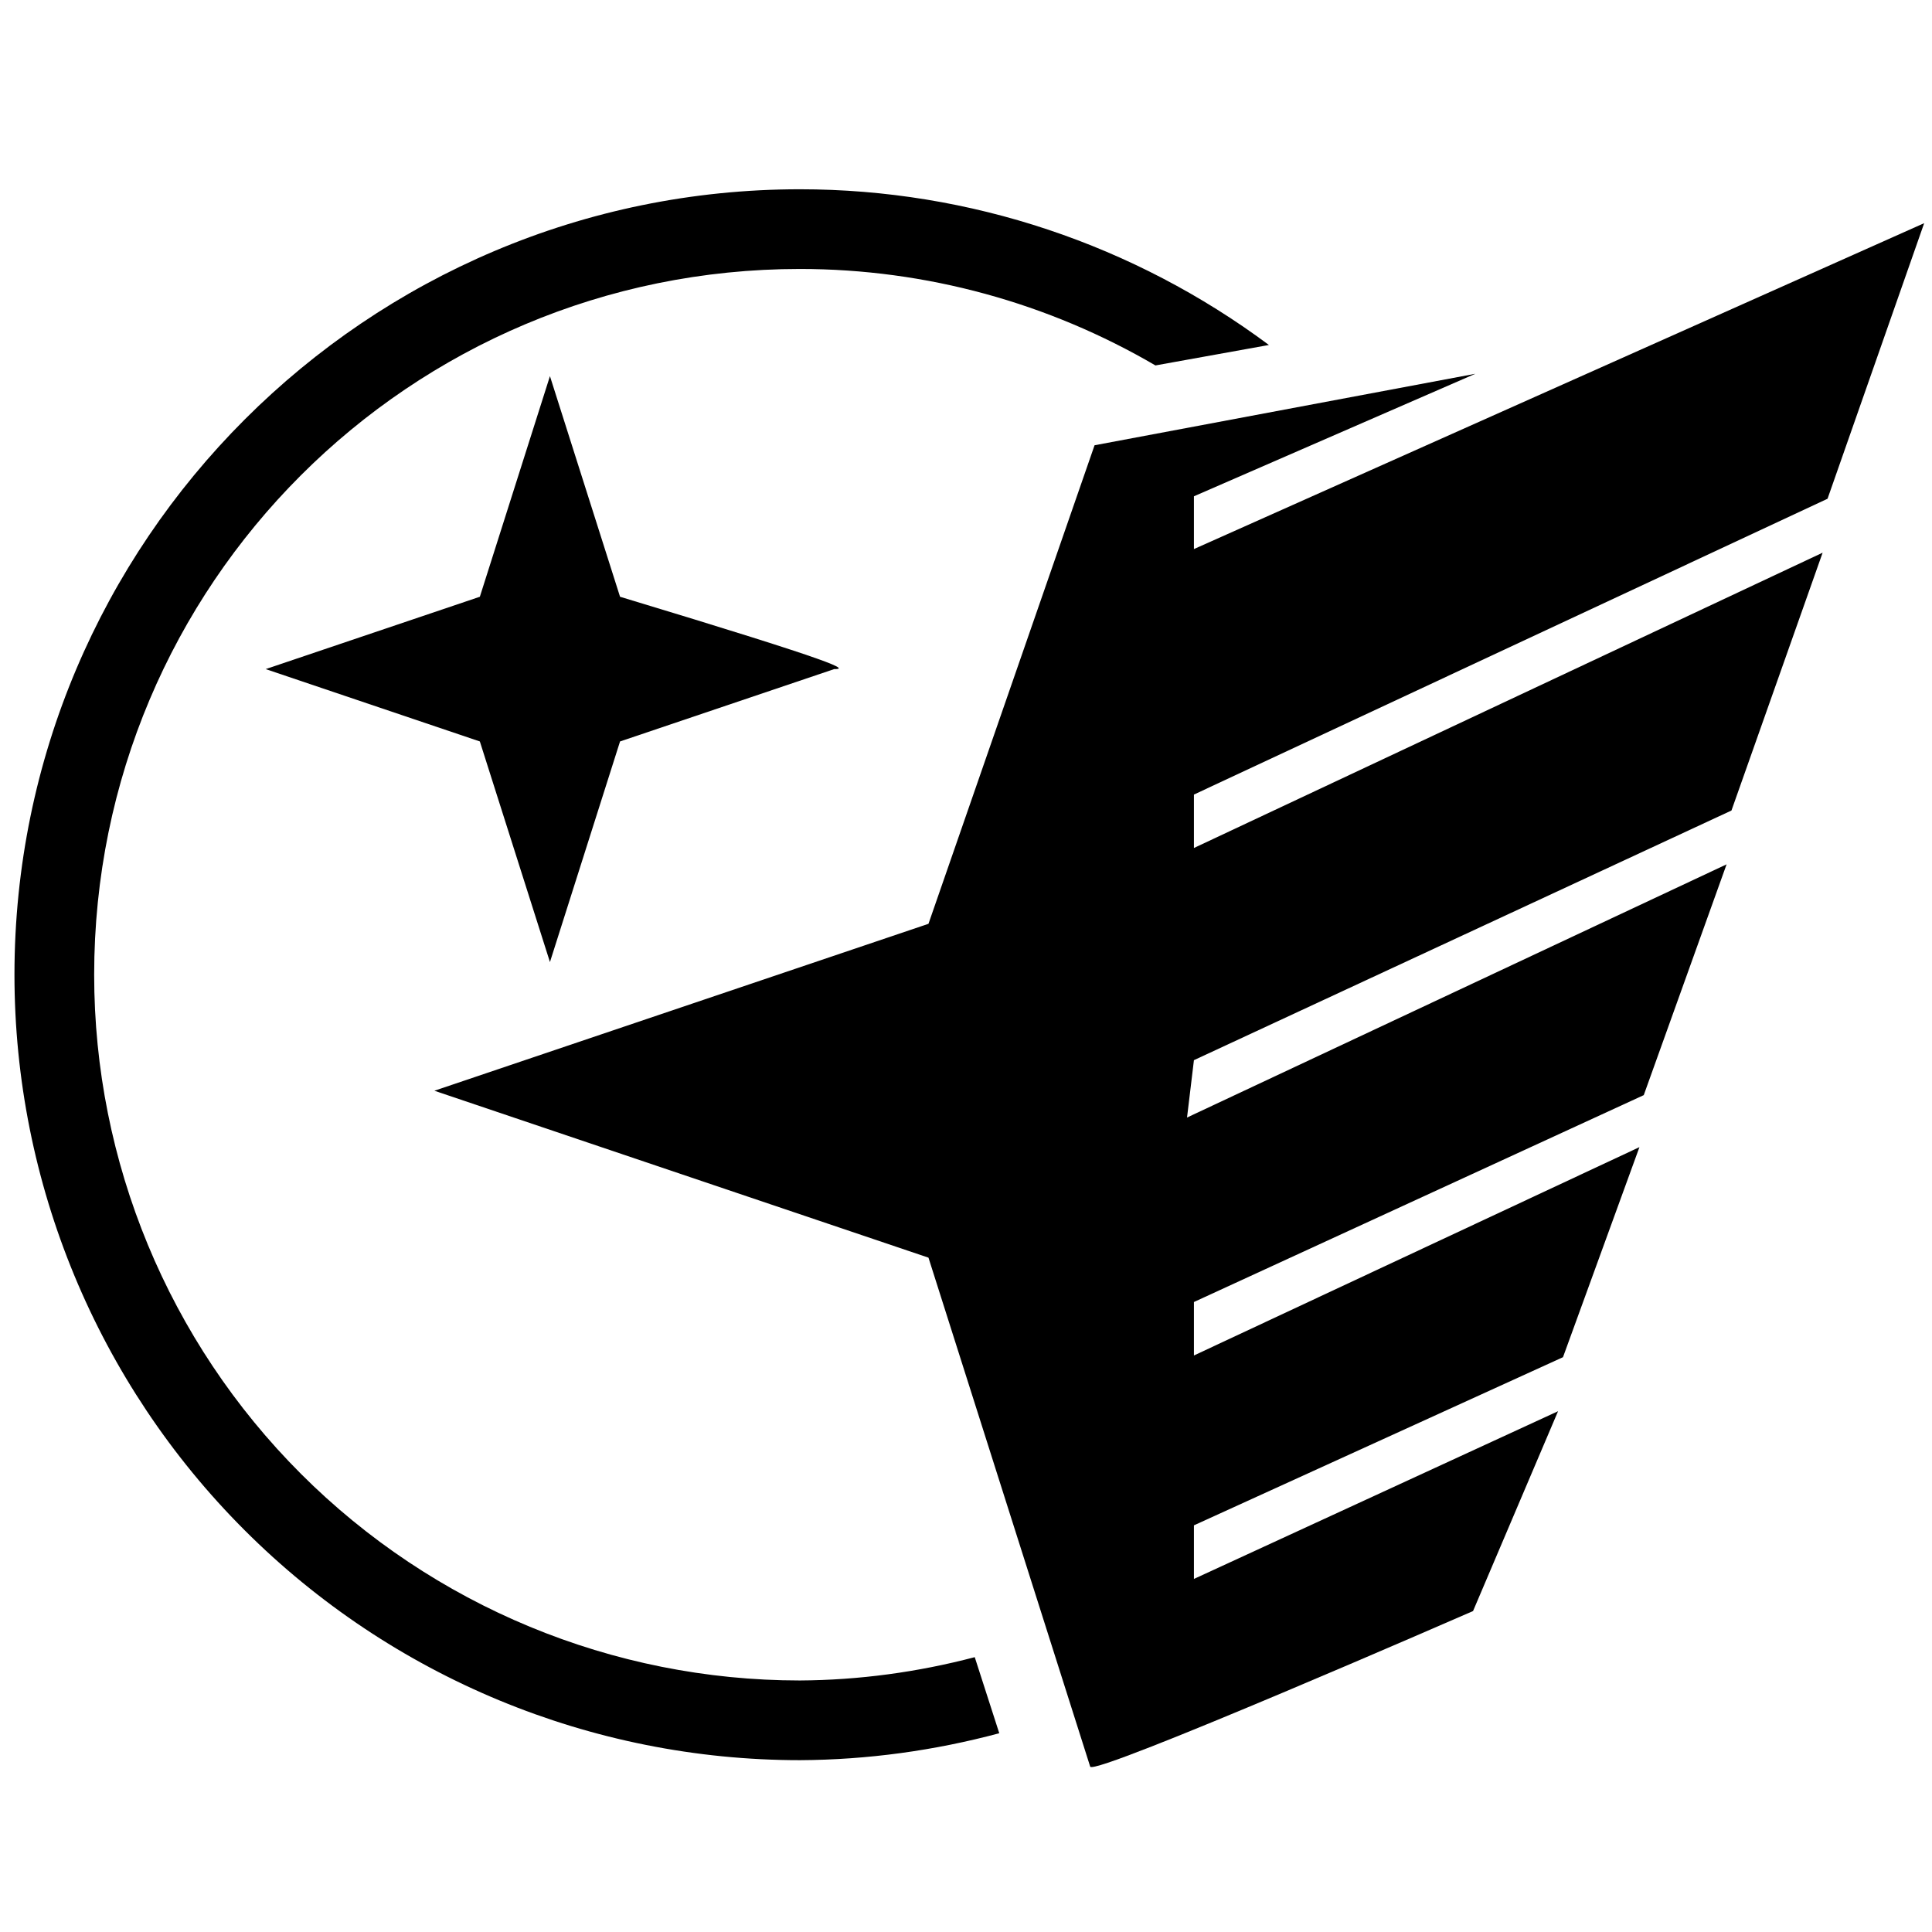
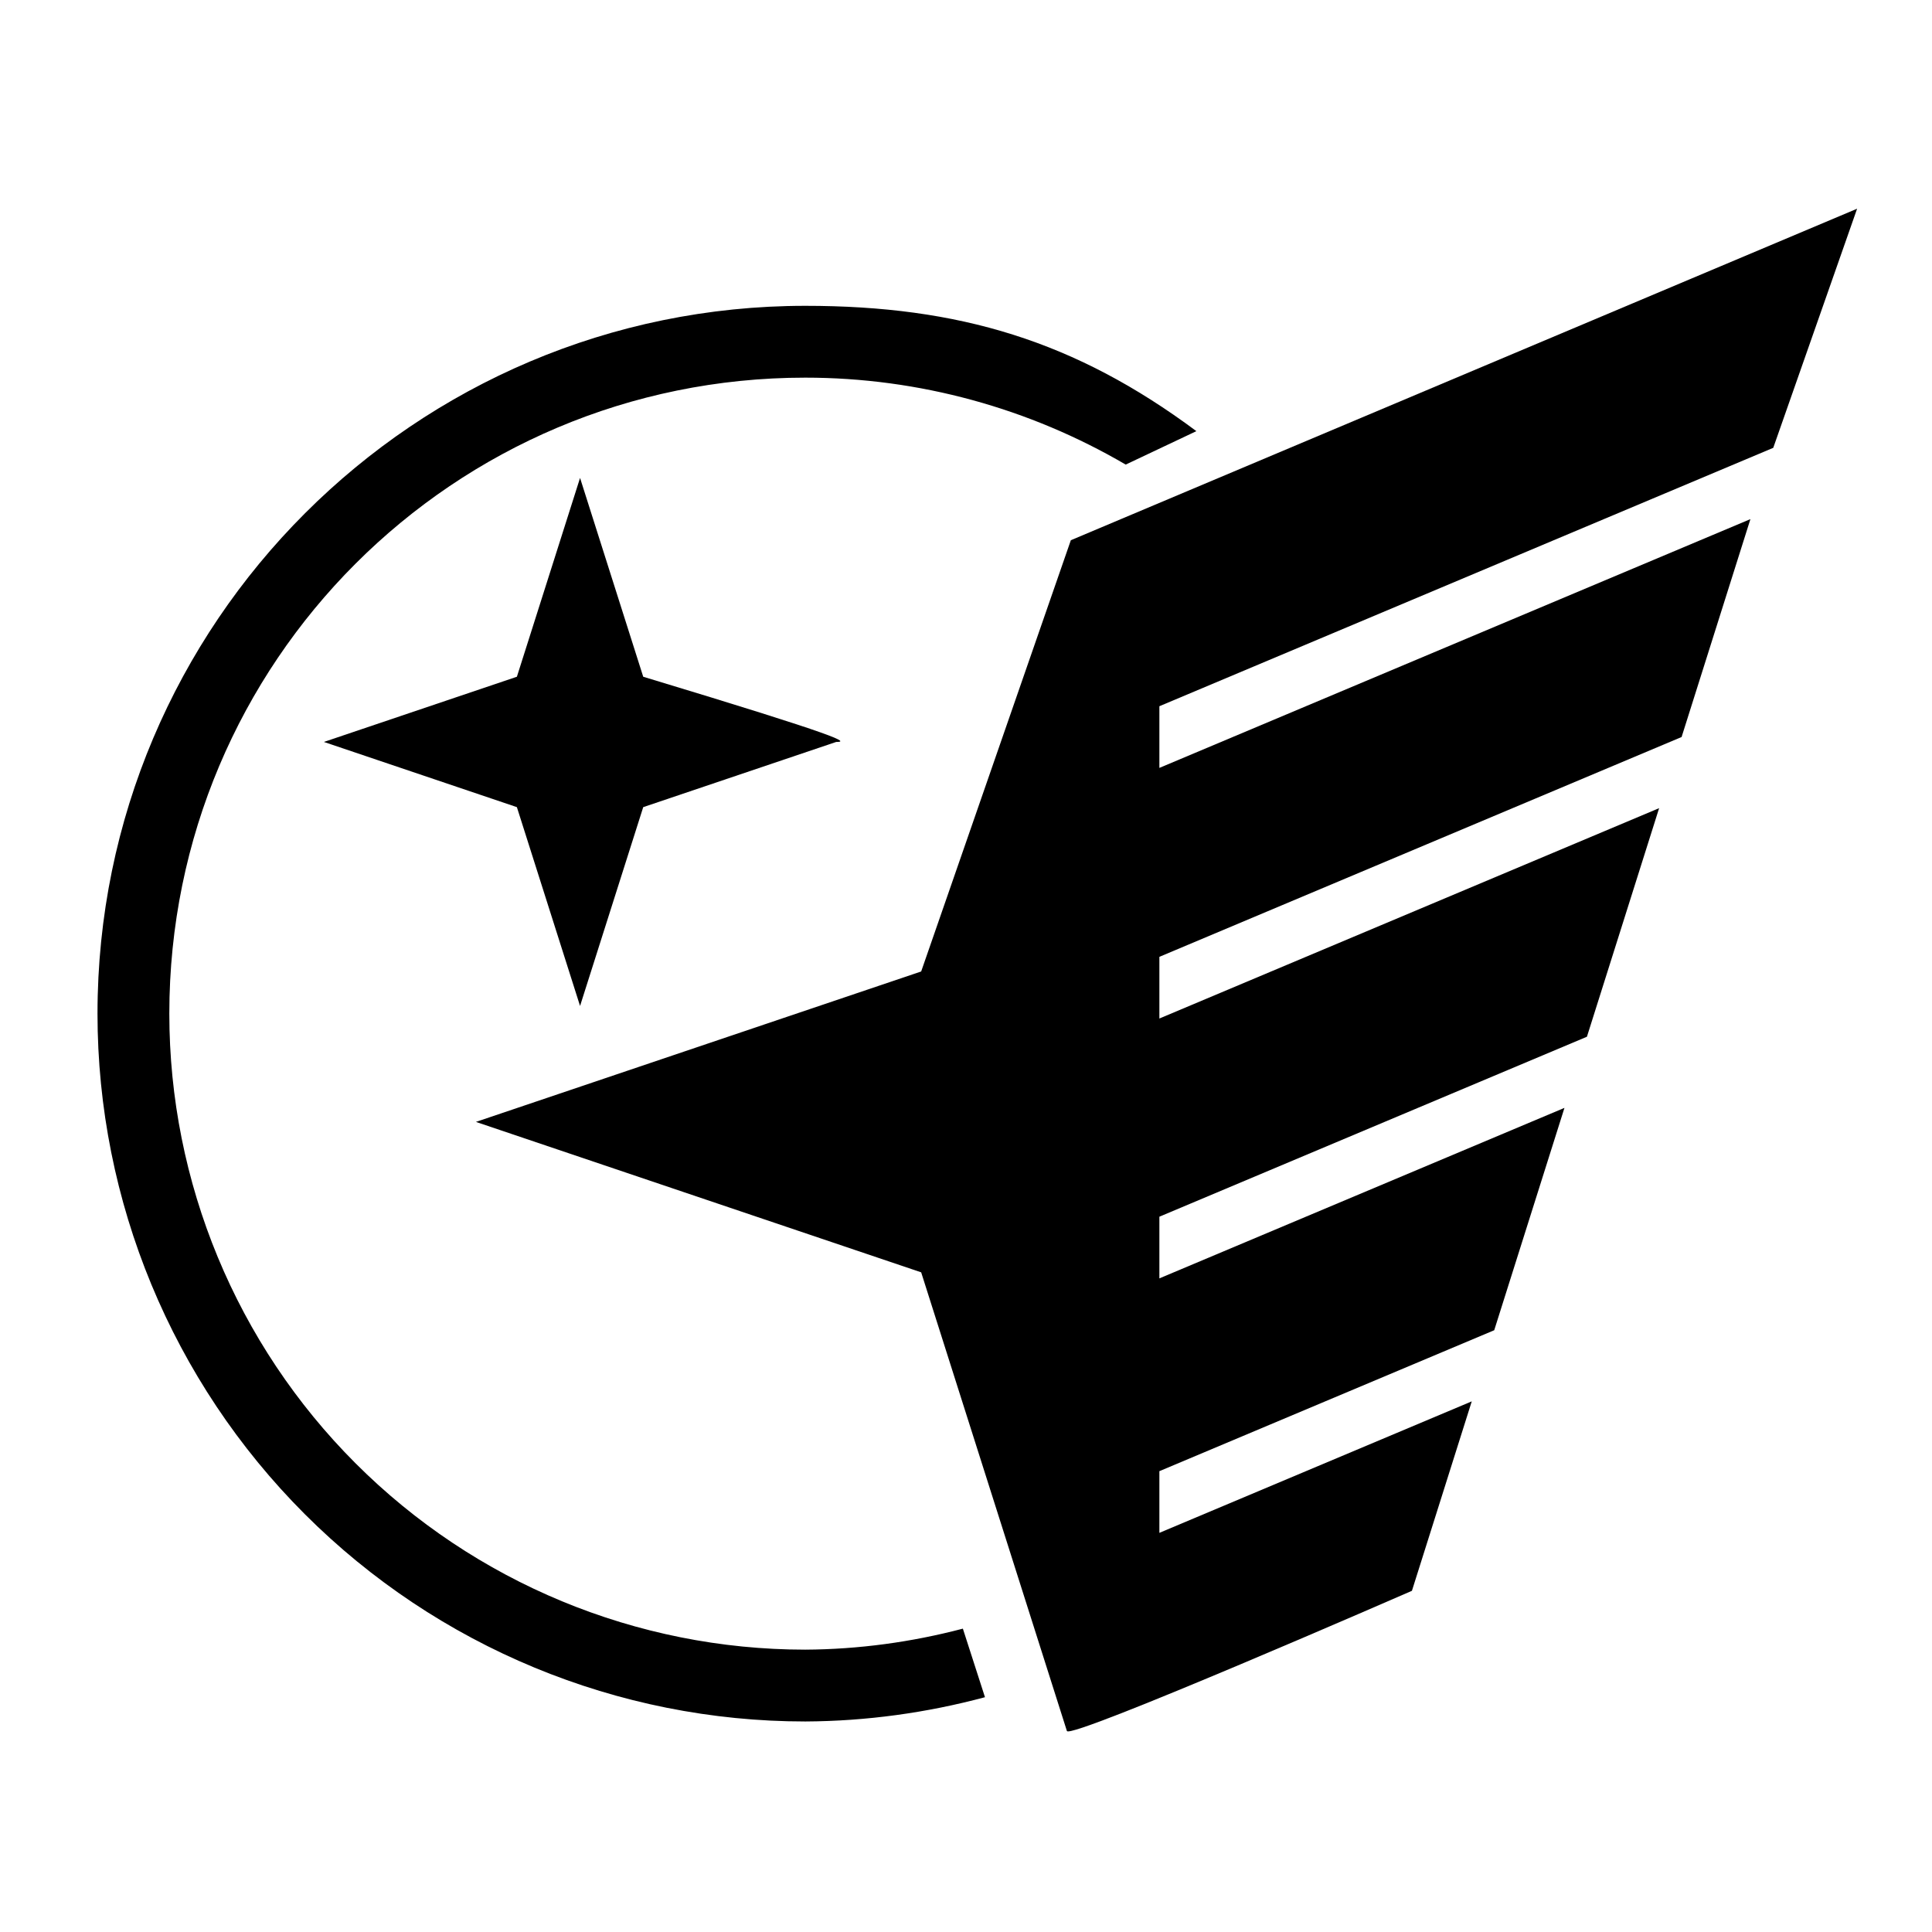
<svg xmlns="http://www.w3.org/2000/svg" viewBox="0 0 1000 1000" preserveAspectRatio="xMidYMid meet" version="1.1" id="svg4">
  <defs id="defs8" />
-   <path id="path951-1" style="fill:#000000;stroke-width:0.303" d="m 284.65,194.689 -5.189,16.331 -31.093,97.859 -110.844,37.448 110.844,37.448 36.283,114.19 36.282,-114.19 110.843,-37.448 c 6.941,0.057 6.077,-2.116 -110.843,-37.448 z" />
-   <path id="path16357" style="color:#000000;fill:#000000;fill-rule:evenodd;stroke-width:0.983;-inkscape-stroke:none;paint-order:fill markers stroke" d="M 414.034,97.965 C 189.748,97.965 7.486,280.227 7.486,504.513 c 0,107.815 42.839,211.237 119.076,287.474 76.237,76.237 179.657,119.074 287.472,119.074 h 0.054 0.054 c 34.893,-0.182 69.519,-4.946 103.079,-13.939 l -12.695,-39.378 c -29.508,7.758 -59.907,11.9 -90.552,12.065 -96.869,-0.016 -189.745,-38.494 -258.243,-106.992 C 87.22,694.304 48.74,601.403 48.74,504.513 c 0,-201.992 163.303,-365.297 365.295,-365.297 65.478,0.002 128.814,17.656 184.018,49.933 l 58.736,-10.585 c -69.489,-51.748 -154.412,-80.595 -242.754,-80.598 z" />
-   <path id="path7520-2" style="fill:#000000;fill-rule:evenodd;stroke-width:69.269;paint-order:fill markers stroke" d="m 995.95,115.511 -377.978,168.683 v -27.312 l 145.666,-63.418 -197.097,37.004 -85.965,247.693 -255.742,86.4 255.742,86.402 83.712,263.462 c 2.223,4.985 198.158,-80.54 198.158,-80.54 l 44.001,-103.442 -188.474,86.811 v -27.74 l 191.031,-87.037 39.567,-108.721 -230.598,107.84 v -27.676 l 232.831,-107.082 42.875,-119.458 -279.274,131.052 3.568,-29.691 278.23,-129.223 47.187,-133.45 -325.417,152.854 v -27.655 l 327.961,-153.119 z" />
+   <path id="path951-1-1" style="fill:#000000;stroke-width:0.273" d="m 300.235,247.377 -4.676,14.717 -28.02,88.187 -99.889,33.747 99.889,33.747 32.697,102.905 32.696,-102.905 99.888,-33.747 c 6.255,0.051 5.476,-1.907 -99.888,-33.747 z" />
+   <path id="path16357-4" style="color:#000000;fill:#000000;fill-rule:evenodd;stroke-width:0.886;-inkscape-stroke:none;paint-order:fill markers stroke" d="m 416.833,158.296 c -202.119,3e-5 -366.368,164.249 -366.368,366.368 2e-6,97.16 38.605,190.36 107.307,259.062 68.702,68.702 161.901,107.306 259.06,107.306 h 0.049 0.049 c 31.444,-0.164 62.648,-4.457 92.892,-12.562 l -11.44,-35.486 c -26.592,6.991 -53.986,10.724 -81.603,10.872 -87.295,-0.014 -170.992,-34.69 -232.72,-96.418 -61.741,-61.741 -96.418,-145.46 -96.418,-232.774 -1e-5,-182.028 147.164,-329.194 329.192,-329.194 59.007,0.002 116.083,15.911 165.831,44.998 l 36.581,-17.305 C 556.623,176.53 496.444,158.299 416.833,158.296 Z" />
+   <path id="path7520-2-8" style="fill:#000000;fill-opacity:1;fill-rule:evenodd;stroke-width:62.423;paint-order:fill markers stroke" d="m 961.237,108.025 -406.971,171.596 -77.469,223.213 -230.467,77.859 230.467,77.863 75.438,237.424 c 2.004,4.492 178.574,-72.58 178.574,-72.58 l 30.971,-98.057 -161.688,68.059 v -31.924 l 173.316,-72.953 36.354,-115.094 -209.67,88.256 V 629.763 L 821.391,536.613 858.759,418.302 600.093,527.181 V 495.256 L 870.39,381.48 906.013,268.695 600.093,397.466 V 365.541 L 917.833,231.795 Z" />
</svg>
